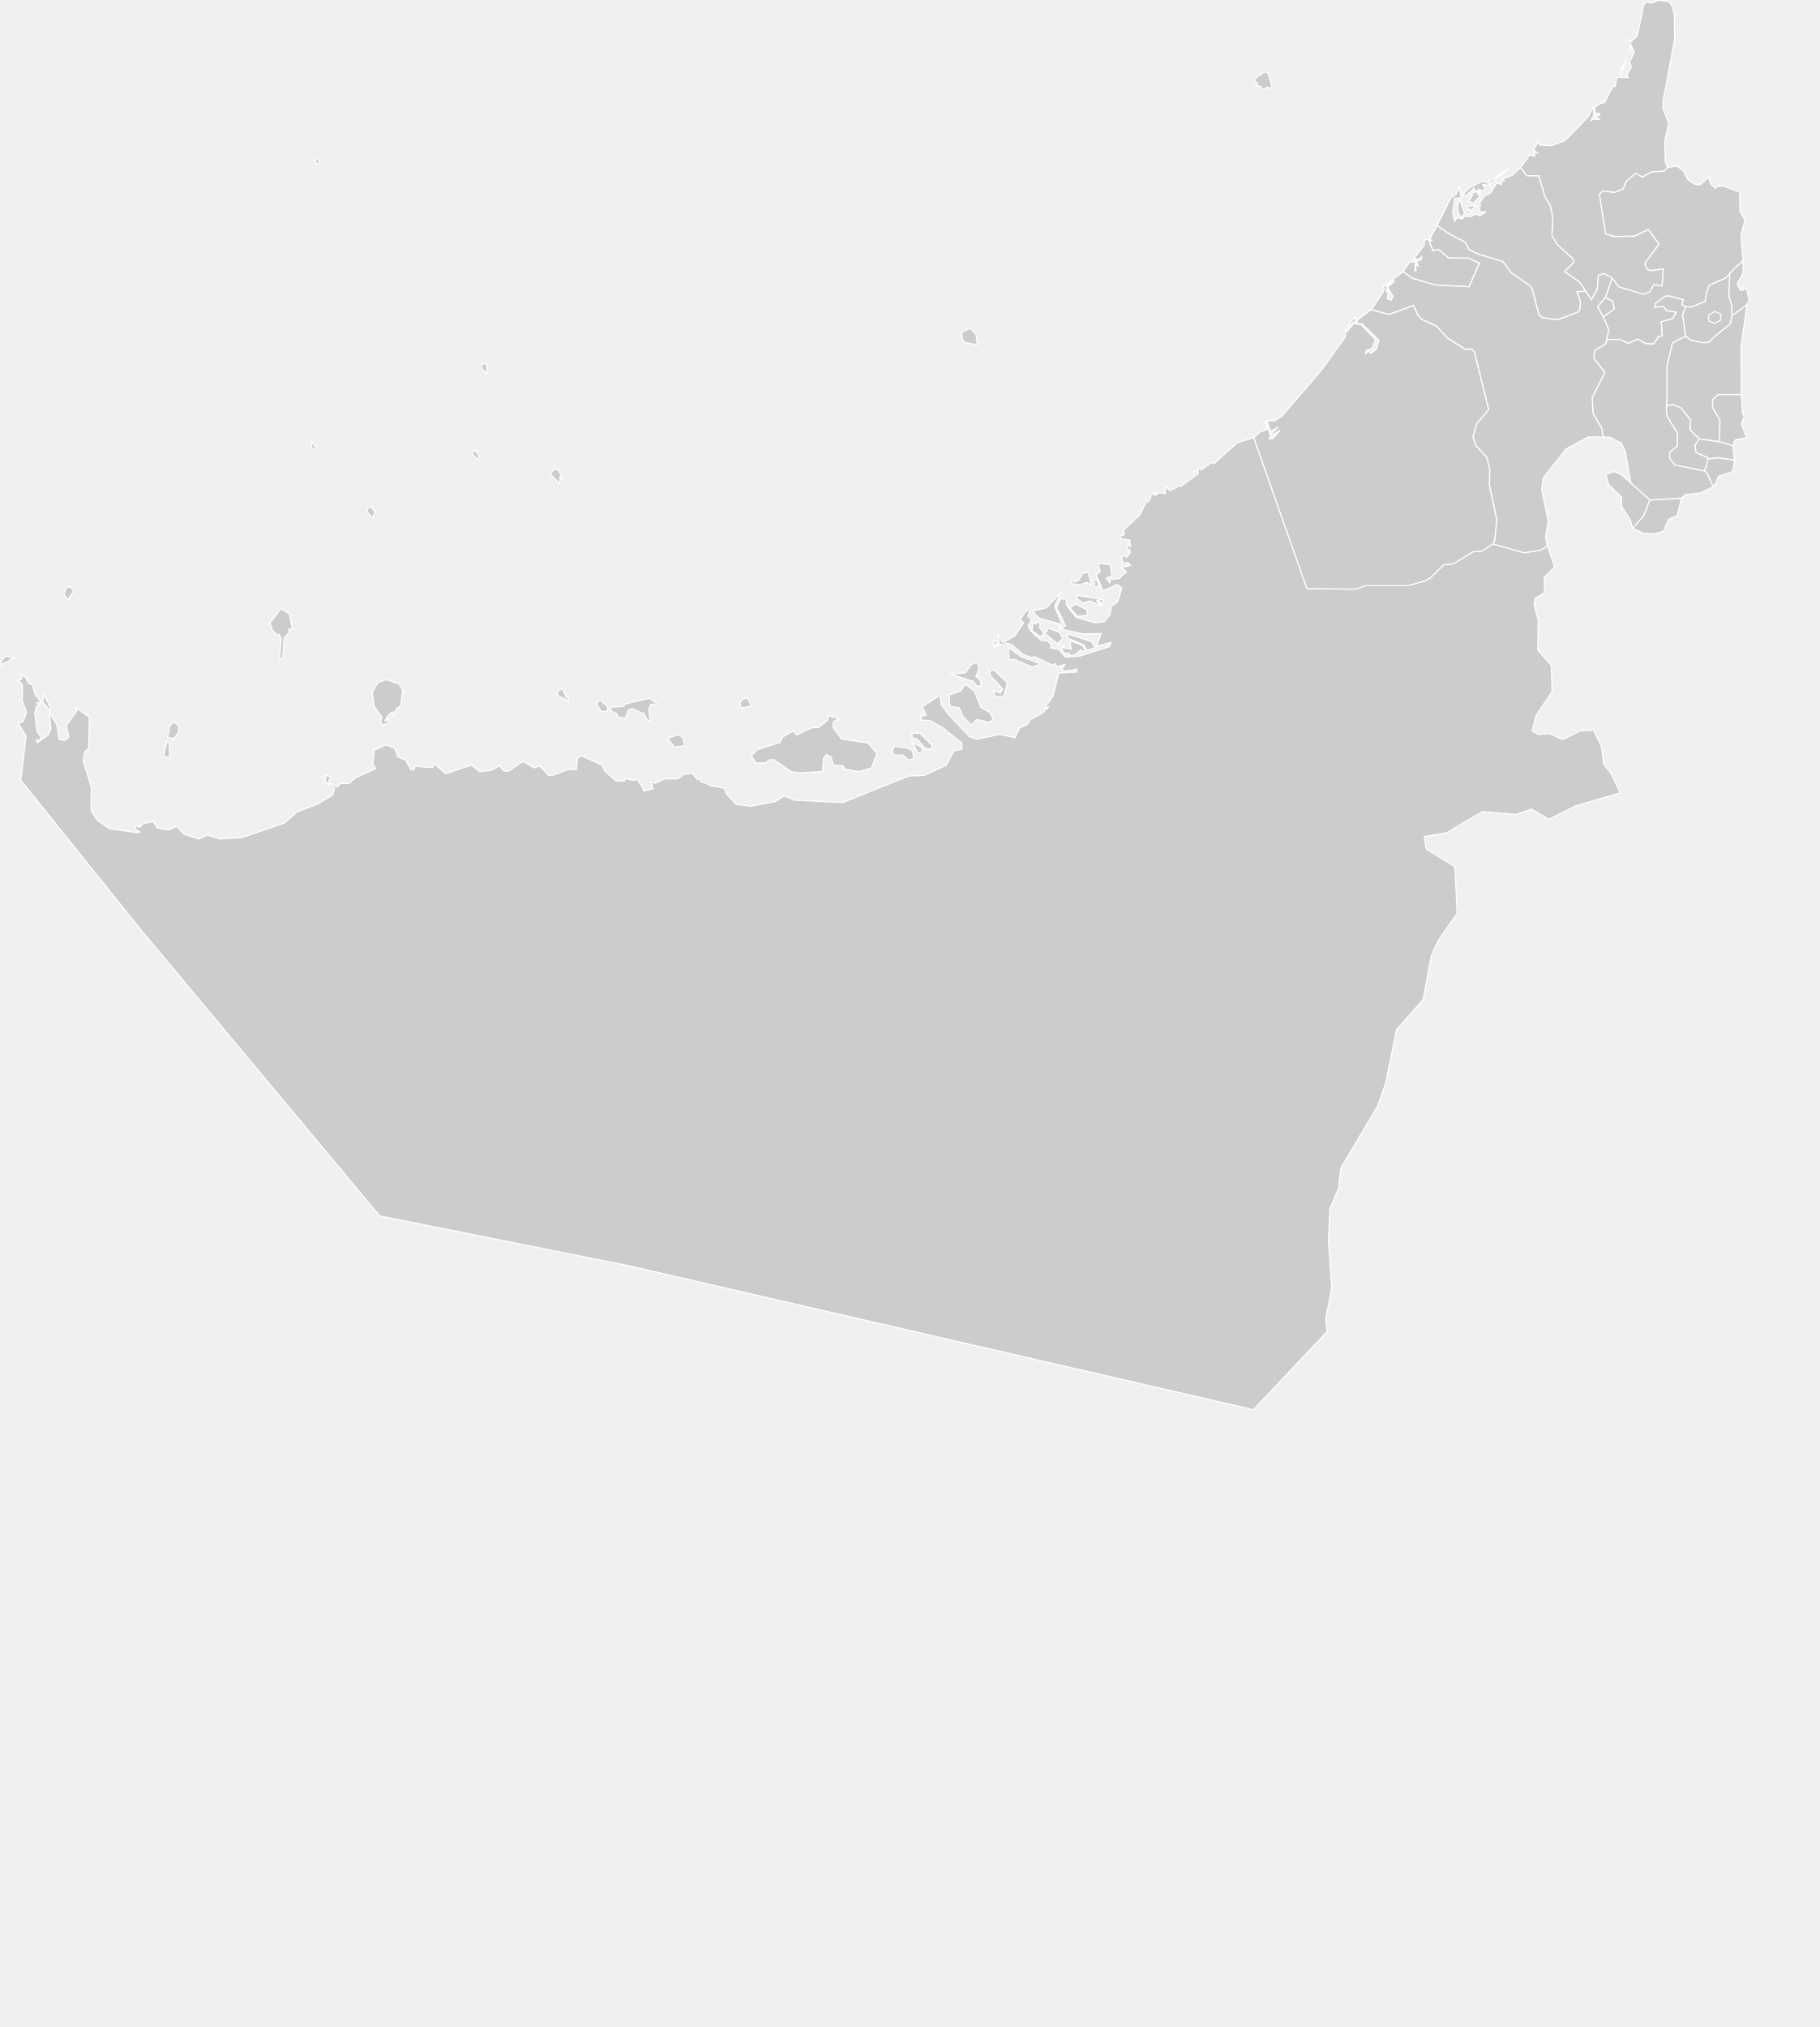
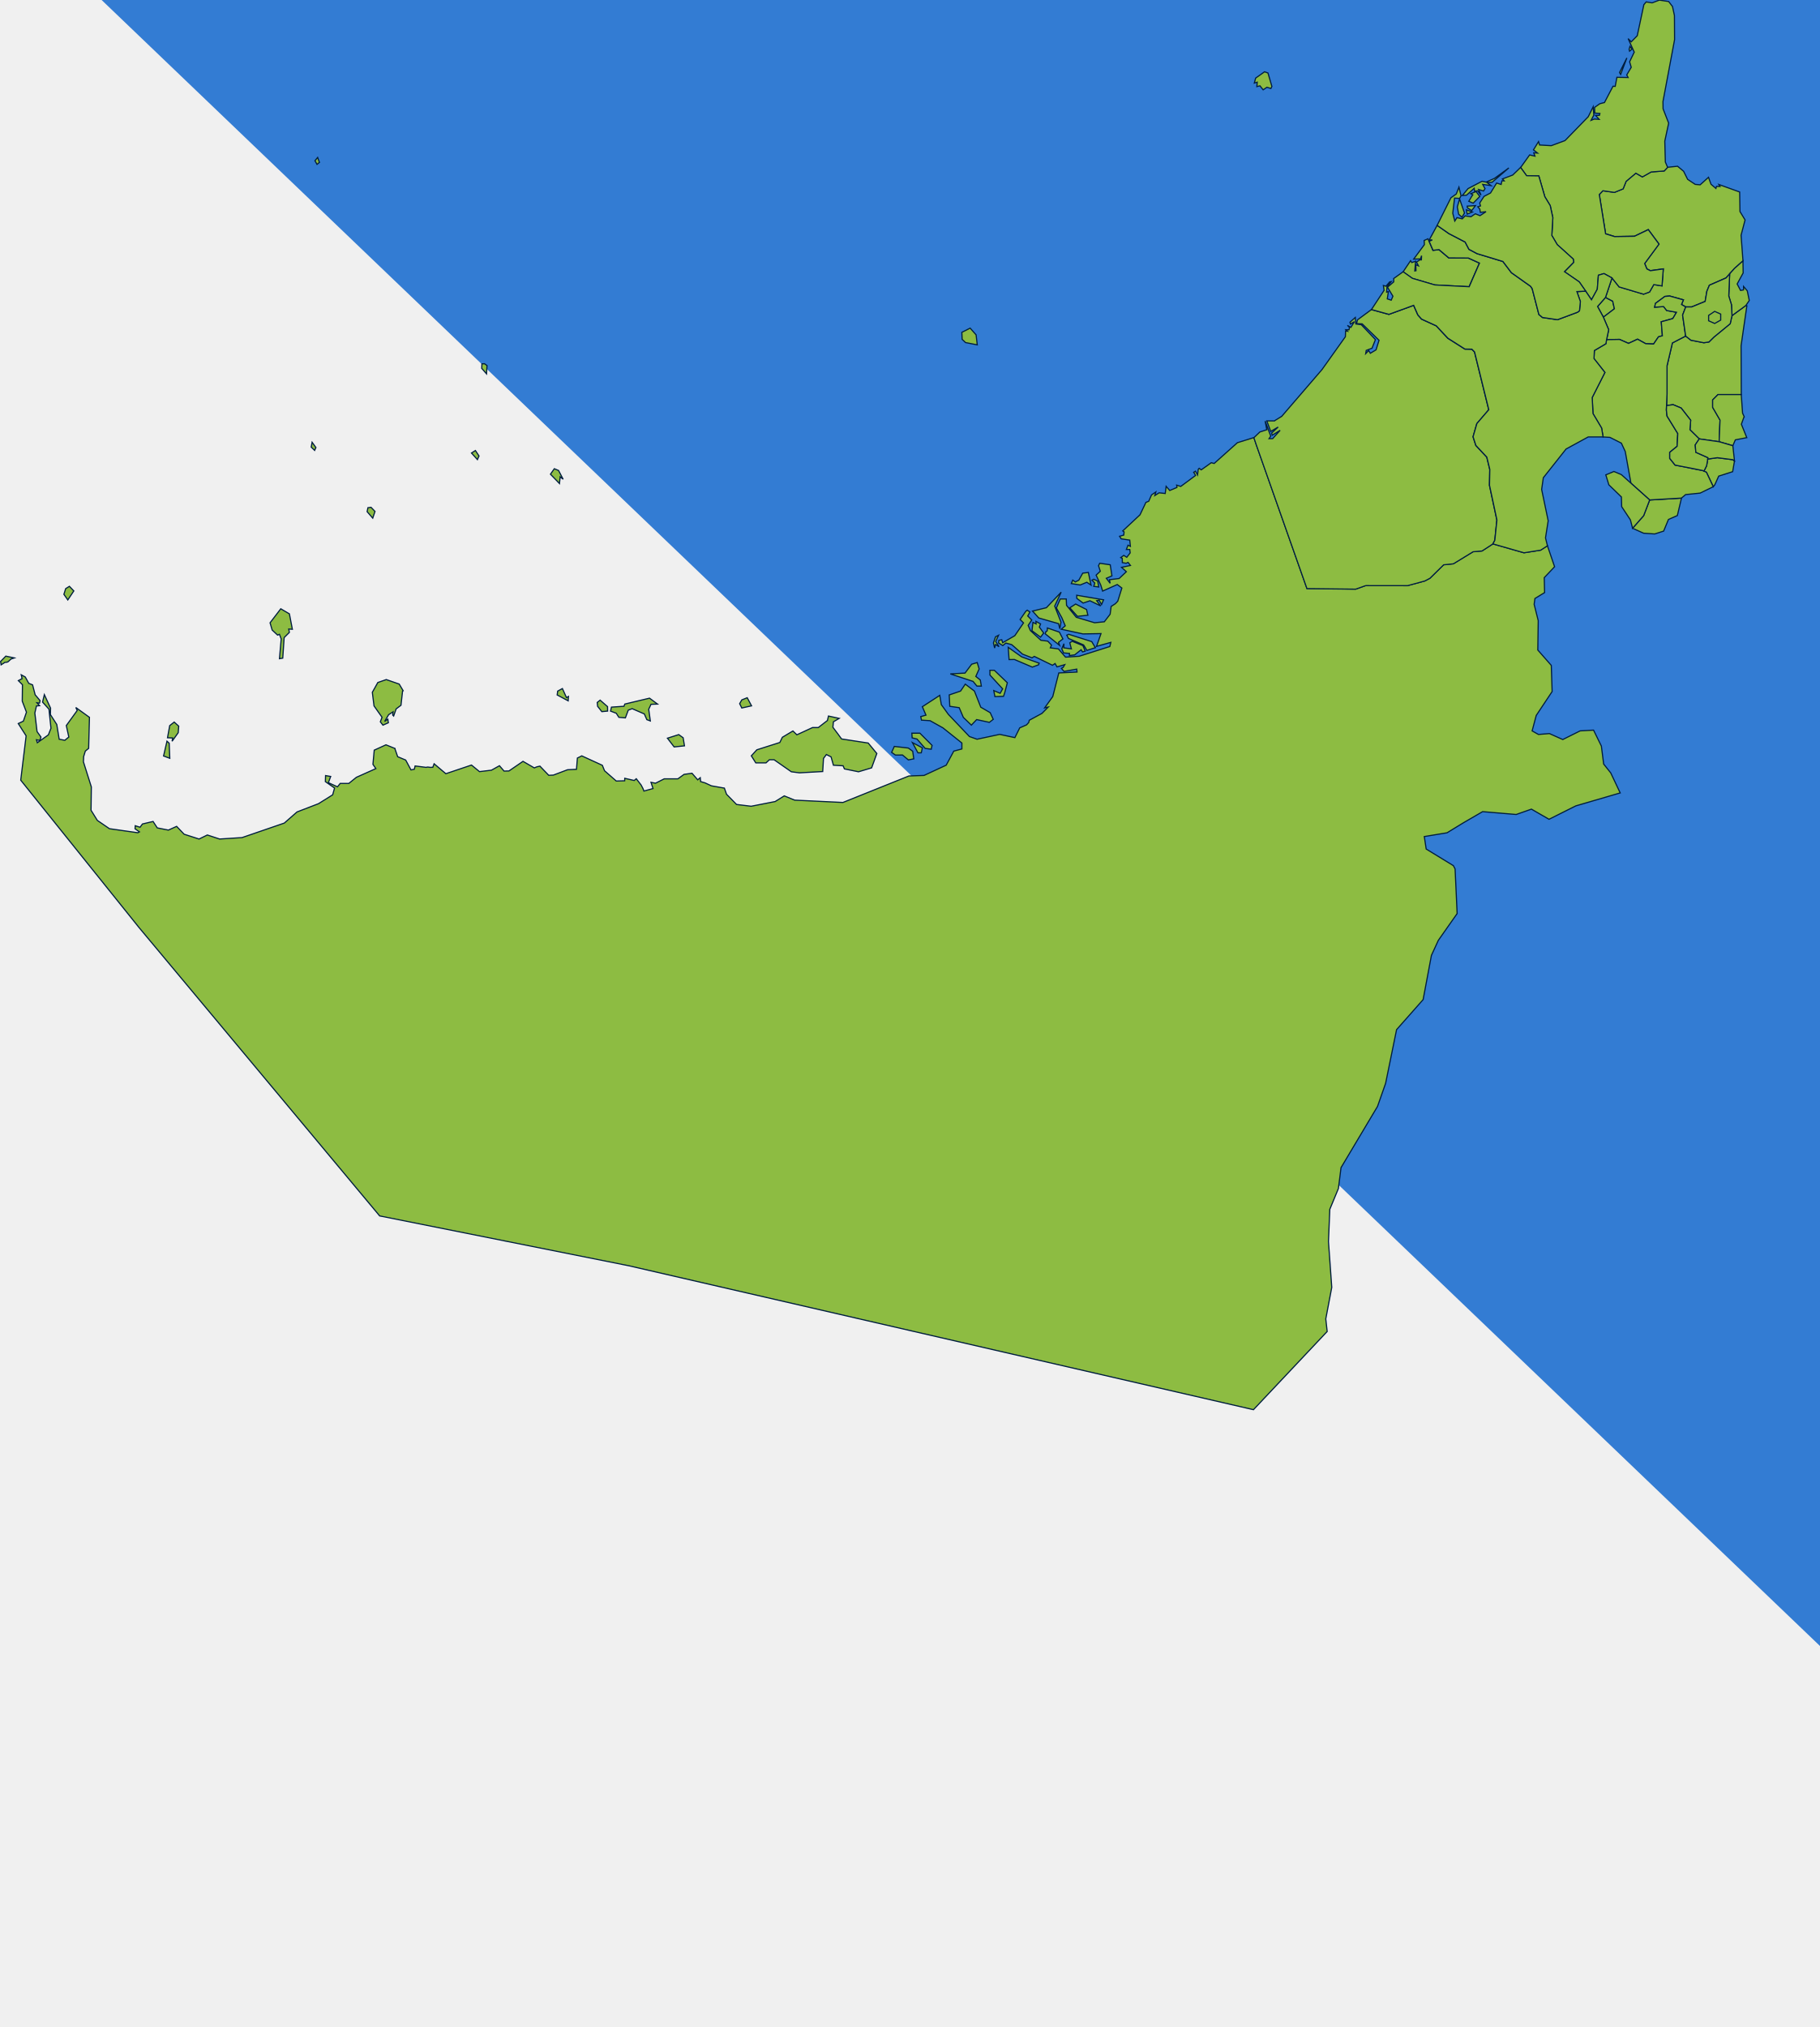
<svg xmlns="http://www.w3.org/2000/svg" viewBox="0 0 790 880" version="1.1">
  <defs>
    <style type="text/css">
			.land
			{
- 				fill: #CCCCCC;
+ 				fill: #8dbc42;
				fill-opacity: 1;
- 				stroke:white;
+ 				stroke: #001D3F;
				stroke-opacity: 1;
				stroke-width:0.5;
			}
		</style>
+     <style type="text/css">
+     .sea
+ {
+     fill: #337CD3;
+ fill-opacity: 1;
+ stroke:black;
+ stroke-opacity: 1;
+ stroke-width:1;
+ }
+ </style>
  </defs>
  <g id="regions">
+     <path class="sea" d="M-1000,-1000L2550,-1000L2550,2400,L-1000,2400Z" />
    <path id="AE-AJ" class="land" d="M609.22,118.01l3.26,-4.84l0.52,0.81l1.65,-0.57l-0.35,4.21l0.52,-0.1l-0.09,-2.59l1.17,0.48l-0.87,-1.63l1.48,-0.96h0.65l0.09,-1.82l-0.48,1.39l-2.96,0.1l4.65,-6.28l-0.09,-1.82l1.65,-0.72l2.15,5.01l2.61,-0.29l4.26,3.59l8.48,0.05l4.83,2.2l-4.48,10.25l-14.92,-0.77l0,0l-9.74,-2.87l0,0L609.22,118.01zM696.18,137.7l-2.52,-4.64l3.44,-3.92l3.13,1.63l0.74,3.3L696.18,137.7z" />
    <path id="AE-AZ" class="land" d="M396.29,326.15l0.47,3.29l-2.35,0.47l-2.55,-2.13l-3.08,0.02l-1.64,-1.17l1.17,-2.58l6.1,0.71L396.29,326.15zM400.01,326.83h-1.44l-2.41,-4.45l4.33,2.28L400.01,326.83zM72.5,321.78l0.96,0.88l0.26,6.54l-2.7,-1L72.5,321.78zM294.71,318.92l1.91,1.37l0.58,3.51l-4.49,0.47l-2.91,-3.79L294.71,318.92zM404.7,323.59l-0.36,1.68l-2.64,-0.36l-3.54,-4.06l-2.11,-0.51l-0.12,-2.04h3.49L404.7,323.59zM75.64,313.48l1.96,1.77l-0.22,2.85l-2.65,3.7l0.22,-1.42l-2.22,-0.09l0.96,-5.27L75.64,313.48zM363.8,318.61l1.61,2.2l11.56,1.77l3.75,4.54l-2.27,6.24l-5.68,1.7l-6.13,-1.25l-0.57,-1.36l-4.2,-0.23l-1.02,-3.63l-2.04,-1.02l-1.25,1.7l-0.34,5.68l-10.1,0.57l-3.52,-0.46l-7.49,-5.22h-2.04l-1.48,1.36h-4.43l-1.93,-3.07l2.38,-2.61l9.99,-3.18l1.1,-2.26l4.58,-2.74l1.72,1.66l6.8,-3.14h2.5l3.97,-3.07l0.45,-1.93l4.65,1.02l-2.5,1.48l-0.23,2.38L363.8,318.61zM260.57,303.96l3.22,2.81l0.04,1.94l-2.52,0.24l-1.83,-2.32l-0.17,-1.66L260.57,303.96zM282.02,303.1l3.48,2.57l-2.83,0.1l-1,2.14l0.7,5.08l-1.52,-0.57l-1.09,-2.47l-5.26,-2.28l-1.7,0.62l-1.26,3.37l-2.83,-0.24l-1.13,-1.76l-2.48,-0.95l0.39,-1.72l5.44,-0.37l0.35,-0.96L282.02,303.1zM326.32,306.43l-4.23,0.94l-0.94,-1.88l0.94,-1.64l2.35,-0.94L326.32,306.43zM244.19,298.93l1.77,3.9l0.86,-0.47l-0.12,1.9l-4.78,-2.56l0.22,-1.66L244.19,298.93zM431.27,312.28l-1.68,1.32l-5.53,-1.2l-2.29,2.41l-3.49,-3.37l-1.8,-4.21l-4.09,-0.6l-0.24,-4.93l4.93,-1.68l2.04,-3.01l3.97,3.01l2.76,7l4.09,2.38L431.27,312.28zM167.72,295.03l5.61,1.95l1.73,2.9l-0.26,0.14l-0.7,6.17l-2.09,1.57l-1.09,3.08l-0.42,-0.42l0.16,-1.38l-1.91,1.23l-1.74,2.94l1.39,-0.99l0.22,1.56l-2.35,1.04l-1.13,-1.47l0.74,-1.95l-3.48,-4.94l-0.74,-5.89l2.39,-4.27L167.72,295.03zM436.32,300.5l-0.6,1.8l-3.73,0.12l-0.5,-2.61l2.78,1.17l1.08,-1.92l-5.53,-6.01V291h1.92l5.65,5.41L436.32,300.5zM426.1,297.86h-1.92l-1.68,-2.04l-9.86,-3.25l6.37,-0.36l2.89,-3.85l2.4,-0.72l0.84,2.77l-1.44,3.25l1.94,1.56L426.1,297.86zM2.52,284.85l3.7,0.78l-1.43,0.48l-1.35,1.23l-0.48,0.15l-0.87,0.09l-0.13,0.1l-1.48,0.95l-0.22,-1.47L2.52,284.85zM437.76,281.03l5.83,4.13l7.61,2.75l-0.26,0.71l-2.7,1l-7.79,-3.32l-2.31,0.05L437.76,281.03zM465.51,278.4l4.69,1.89l1,2.4l-1.18,0.33l-0.59,-0.95l-2.8,2.23l-2.3,0.29l0.04,-0.91l-2.57,-0.23l-0.78,-1.81l0.95,-2.19l-0.08,1.81l3.3,0.44l-0.69,-2.62L465.51,278.4zM433.56,275.8l-1.23,2.71l1.44,2.24l-1.52,-0.95l-0.39,1.52l-0.52,-2.19l0.91,-2.67L433.56,275.8zM464.03,275.37l10,3.18l1.57,2.63l-3.66,1.18l-1.44,-2.38l-6.56,-2.8l-0.75,-1.43L464.03,275.37zM454.77,272.63l5.22,1.8l1.52,2.95l-1.92,1.47l0.48,1.33l-6.26,-5.04l0.35,-0.96l0.53,-0.28L454.77,272.63zM449.81,269.76l2,1.1l-0.52,1.38l1.87,2.57l-1.34,1.81l-3.74,-2.8l0.43,-3.61l1.35,0.66L449.81,269.76zM121.91,264.3l3.74,2.19l1.3,6.7l-1.57,-0.1l0.26,1.46l-2.26,2.25l-0.61,8.93l-1.43,0.24l0.75,-8.6l-0.75,-1.99l-0.82,0.33l-2.35,-2.19l-0.91,-3.14L121.91,264.3zM467.04,262.23l4.74,2.4l0.57,2.47l-4.52,0.48l-3.31,-3.71L467.04,262.23zM467.51,258.42l11.66,1.98l-0.87,2.03l-1.04,-1.84l-1.09,0.19l1.74,2.28l-4.65,-2.24l-2.97,1l-2.74,-2.04L467.51,258.42zM460.76,257.08l-2.82,6.03l2.74,6.99l-0.52,2.85l-0.52,-2.19l-8.61,-2.47l-2.7,-3l6.01,-1.46L460.76,257.08zM30.14,254.55l1.91,2l-2.61,3.9l-1.7,-2.43l0.78,-2.47L30.14,254.55zM474.91,251.47l1.7,0.8l0.44,2.56l-2.14,-0.28l0.44,-1.43l-1.22,-1.24L474.91,251.47zM472.56,248.52l1.17,5.5l-1.83,-1.24l-2.87,1.19l-3.87,-0.62l0.61,-1.51l1.13,0.8l1.52,-0.76l1.7,-3.05L472.56,248.52zM161.1,220.24l1.73,1.79l-0.99,2.91l-2.44,-2.81l0.35,-1.71L161.1,220.24zM240.69,203.49l1.83,0.76l2,3.81l-1.3,-1.05l-0.3,2.91l-3.91,-4.05L240.69,203.49zM206.42,195.59l1.57,2.37l-0.7,1.57l-2.57,-2.86L206.42,195.59zM135.52,192l1.65,2.29l-0.56,1.24l-1.48,-1.43L135.52,192zM445.73,314.69l0.95,-1.04l0.22,-0.95l5.52,-2.99l2.73,-2.76l-1.56,0.34l3.52,-4.89l2.61,-10.25l7.92,-0.39l-0.13,-1.27l-5.53,0.99l-1.13,-1.33l0.74,-0.38l0.74,-1.23l-3.39,0.99l-0.83,-1.47l-1.13,0.76l-7.9,-3.85l-0.97,0.62l-4.13,-1.61l-3.83,-3.37l-0.91,-0.76l-2.48,-0.67l-1.35,1.09l-1.83,-1.14l0.13,-1.14l1.26,-0.24l0.39,1.28l5.26,-3.05l3.79,-5.55l-1.48,-1.48l2.48,-3.57l0.61,-0.48l1.18,0.81l-0.96,1.71l1.74,1.76l-1.56,2.33l0.96,2.23l4.57,4.23l3,0.38l1.61,1.71l-0.52,1.19l3.52,0.47l3.09,3.57l5.92,-0.38l13.31,-4.23l0.44,-1.8l-6.22,1.74l1.95,-5.55l-7.83,0.14l-9.44,-2.04l1.75,-1.48l-1.48,-3.51l-2.36,-4.24l1.44,-3.38l0.26,-0.52h2.57l0.13,2.76l4.22,5.18l7.96,2.38l4.22,-0.42l2.53,-3.29l0.44,-3.38l1.82,-1.17l1.05,-1.1l1.78,-5.71l-2,-1.52l-6.35,2.85l-0.82,-2.64l-2.01,-4.3l1.82,-1.67l-0.78,-2.42l0.52,-1.06l4.57,0.67l0.74,4.81l-2.44,1.05l1.66,2.17l-0.31,-1.56l4.22,-0.52l3.13,-2.95l-2.09,-1.9l3.87,-0.81l-1.04,-1.33l-0.83,0.38l-1.65,-0.28l-0.04,-1.86l-0.65,-0.33l1.31,-0.95l1.3,0.82l1.48,-1.91l-0.18,-1.48l-1.47,0l0.7,-1.86l1.04,0.51l-0.27,-2.71l-3.73,-0.57l-0.7,-1.1l1.83,-0.52l0.13,-1.38l-0.57,-0.43l7.49,-7l2.56,-5.39l1.22,-0.48l1.22,-2.76l1.87,-1.29l-0.44,1.57l1.87,-1.19l2.65,0.29l0.39,-3.11l1.57,1.81l3.13,-1.33l-0.13,-1l1.78,0.57l0.26,-0.19l6.18,-4.58l-0.83,-1.38l0.78,-0.48l0.91,1.62l0.3,-2.43l0.39,-0.43l0.91,0.67l4.35,-3.1l1.26,0.33l10.09,-9.02l7.17,-2.23l0,0l1.03,3.07l0,0l22.01,62.45l21.18,0.24l4.14,-1.48l0,0l0.34,-0.06l0,0l18.05,0.02l7.48,-2.03l0,0l2.21,-1.17l0,0l5.96,-5.85l4.22,-0.43l0,0l8.57,-5.24l3.87,-0.33l0,0l4.7,-3.05l0,0l13.48,3.86l7.26,-1.14l2.94,-1.91l0,0l3.11,9.13l-4.49,4.74l0.16,6.48l-4.2,2.57l-0.35,2.53l1.78,7.08l-0.19,12.76l5.86,6.67l0.36,11.36l-6.9,10.37l-1.78,6.71l2.74,1.55l4.76,-0.39l5.8,2.59l7.55,-3.76l5.82,-0.32l3.39,6.91l1,7.81l3.07,3.85l4.11,8.69l-19.29,5.63l-11.61,5.81l-7.65,-4.4l-6.61,2.32l-14.59,-1.23l-8.39,4.87l-7.05,4.31l-9.87,1.63l0.82,5.42l11.8,7.21l0.75,1.43l0.89,19.37l-8.17,11.63l-3,6.52l-3.6,19.21l-11.53,13.04l-4.76,23.31l-3.51,10.01l-15.85,26.59l-1.13,9.04l-3.74,9.04l-0.58,13.99l1.43,19.91l-2.6,13.69l0.61,5.46L544.25,612l-271.3,-62.5l-108.1,-21.62L60.35,402.66L9,338.7l2.34,-19.24l-3.41,-5.34l2.21,-1.04l1.35,-3.89l-1.83,-4.79l0.09,-7.12l-1.78,-1.8l1.61,-0.85l-0.35,-1.67l1.74,0.95l1.52,2.75l1.65,0.66l1.13,4.32l2.13,2.52l-0.25,1.09l-1.1,-0.15l1.13,1.27l-1.35,0.1l-0.7,3.08l0.96,8.06l1.7,2.37l-0.49,1.47l-1.47,-0.28l0.39,1.28l4.78,-3.42l1.13,-2.86l-0.87,-8.29l-2.78,-3.08l0.78,-3.23l2.7,5.88l-0.09,2.75l2.78,4.32l1.05,6.4l2.44,0.47l1.74,-1.42l-1.09,-4.98l4.74,-6.55l-0.61,-1.29l5.92,4.27l-0.35,13.47l-1.44,1.19l-0.74,2.42l-0.01,0.62l-0.08,1.61l3.44,10.9l-0.13,10.14l2.74,4.4l5.26,3.6l12.31,1.75l0.7,-0.38l-1.91,-1.33l0.09,-1.33l2.09,0.66l1.04,-1.42l4.61,-1.09l1.83,2.79l4.83,0.95l3.57,-1.61l3.26,3.41l6.48,2.08l3.6,-1.75l5.32,1.75l9.74,-0.62l18.35,-6.3l5.52,-4.83l9.35,-3.6l6.13,-3.84l0.83,-2.94l-4,-2.8l0.09,-2.61l2.22,0.38l-1,2.7l3.96,1.8l1.17,-1.47h3.74l3.27,-2.65l8.47,-3.79l-1.26,-1.85l0.56,-6.16l5.09,-2.32l3.96,1.61v0.28l1.13,3.27l3.48,1.46l2.3,4.28l1.44,-0.29l0.35,-1.43l4.82,0.62l0.43,-0.14l0.87,0.05l0.26,0.09l1.31,-0.05l0.56,-1.52l5.09,4.31l11.14,-3.75l3.48,2.85l5.18,-0.62l3.48,-1.94l2,2.32l2.13,-0.05l6.09,-4.17l4.91,2.84l1.13,-0.47l1.31,-0.29l3.83,3.98l2,-0.09l6.14,-2.32l3.91,-0.2l0.39,-4.88l1.91,-0.95l8.92,4.09l0.96,2.37l5.09,4.46l3.65,-0.1l0.04,-1.08l4.09,0.95l0.91,-0.76l2.09,2.7l0.84,1.61l0.38,1.04l3.96,-1.09l-0.87,-2.7l1.96,0.38l3.78,-1.9h5.92l2.7,-1.94l3.44,-0.48l2.48,2.85l1.09,-0.91l0.17,1.67l1.91,0.57l2.78,1.28l5.62,0.99l0.94,2.66l4.35,4.44l6.35,0.77l10.4,-2.04l3.96,-2.46l4.52,1.85l20.96,1.01l28.64,-11.5l6.57,-0.23l9.63,-4.46l3.29,-6.1l3.52,-0.94v-2.58l-8.22,-6.57l-5.59,-3.12l-3.74,-0.24l-0.31,-1.53l2.26,-0.65l-1.57,-3.65l7.57,-4.93l0.67,4.02l3.05,4.23l9.16,9.63l3.29,1.17l9.86,-2.11l6.57,1.41l2.11,-4.23L445.73,314.69zM210.38,157.92l1.09,0.79l-0.22,3.59l-2.09,-2.39l0.09,-1.96L210.38,157.92zM421.24,142.46l2.58,2.91l0.51,4.35l-5.09,-1l-1.48,-1.39l-0.13,-3.06L421.24,142.46zM137.92,68.36l0.79,2.14l-1.05,0.86l-0.91,-1.58L137.92,68.36z" />
    <path id="AE-DU" class="land" d="M553.37,182.69l3.17,-1.96l17.44,-20.25l10.18,-14.29l0.09,-2.49l0.83,0.1l-0.7,-0.67l1.35,0.05l0.22,-1.05l-0.91,-0.86l1.52,0.86l1.52,-2.49l-1.7,1.05l-0.22,-0.81l2.31,-2.06l0.22,2.82l2.39,0.34l6.13,6.46l-1.48,3.73l-2.52,0.96l-0.22,1.39l1.3,-1.34l0.7,1.19l2.48,-1.48l1.3,-4.16l-7.31,-7.13l-2.44,-0.1l0.39,-1.63l6.04,-4.46l7.59,2.09l10.74,-3.92l1.83,4.16l0,0l1.61,1.82l0,0l6.39,2.92l5,5.36l0,0l7.44,4.73l3,0.05l0,0l1.17,1.2l6.18,25.08l-5.17,6.01l-1.65,5.73l1.22,3.77l4.74,5.06l1.3,5.34l-0.13,6.91l3.22,15.06l-0.91,8.81l-0.83,1.57l-4.7,3.05l0,0l-3.87,0.33l-8.57,5.24l0,0l-4.22,0.43l-5.96,5.85l0,0l-2.21,1.17l0,0l-7.48,2.03l-18.05,-0.02l0,0l-0.34,0.06l0,0l-4.14,1.48l-21.18,-0.24l-22.01,-62.45l0,0l-1.03,-3.07l0,0l2.62,-2.49l3,-0.96l-0.74,-3.77l2.44,6.54l-0.74,1.1h1.57l3.26,-3.63l-3.44,2.15l-0.26,-0.95l2.83,-2.62l-3.22,1.91l-1.7,-4.58H553.37zM730.09,216.25l-1.79,7.58l-3.86,1.68l-2.09,5.06l-3.88,1.24l-4.82,-0.32l-4.79,-2.15l0,0l4.8,-5.46l2.61,-6.81l0,0L730.09,216.25z" />
    <path id="AE-FU" class="land" d="M744.58,210.44l-0.68,0.87l0,0l-2.96,-6.26l0,0l-1.09,-0.52l0,0l1.16,-2.33l0,0l0.48,-2.9l4.18,-0.6l6.7,0.87l0,0l0.74,0.56l0,0l-0.79,4.64l-6.06,1.93L744.58,210.44zM758.49,132.75l-2.52,17.36l0.09,21.18l0,0l-10.09,0.02l-2.33,2.33v3.21l3.21,5.54l-0.39,9.39l0,0l-8.64,-1.23l0,0l-4.05,-3.99l0.32,-4.11l-4.14,-5.31l-3.5,-1.46l-2.83,0.41l0,0l0.21,-5.07l0,0v-12.24l2.33,-9.91l5.75,-2.98l0,0l2.29,1.8l5.61,1.1l2.22,-0.34l2.13,-2.1l0,0l7.09,-5.83l0,0l0.78,-3.49l0,0l6.03,-4.42l0,0L758.49,132.75zM728.39,72.17l2.63,2.19l1.75,3.5l3.29,2.19l2.13,0.19l3.64,-3.27l1.09,3.02l2.13,1.82l0.26,-0.91l1.52,0.05l-0.52,-0.86l9.05,3.26l0.13,8.49l2.22,3.64l-1.74,6.66l0.83,11.11l0,0l-3.63,3.23l0,0l-3.74,4.17l-7.22,3.16l-1.09,2.63l0,0l-0.74,4.4l-5.83,2.39h-2.61l0,0l-1.83,-1.05l0.83,-2.01l-6,-1.68l-2.04,0.19l-4.09,3.01l-0.35,1.67l3.87,-0.29l1.35,1.72l4.26,0.77l-1.61,2.73l-5,1.39l0.48,6.07l-1.7,0.48l-2.13,3.11l-3.39,-0.14l-3.57,-1.96l-3.91,1.82l-3.92,-1.72l-5.61,0.1l0,0l0.91,-4.3l-2.31,-5.45l0,0l4.79,-3.64l-0.74,-3.3l-3.13,-1.63l0,0l2.83,-8.47l0,0l3.09,3.88l10.61,3.16l2.61,-0.96l1.83,-3.21l3.57,0.57l0.56,-7.37l-5.61,0.77l-1.52,-0.77l-0.96,-2.35l6.22,-8.43l-4.65,-6.28l-6,2.88l-8.61,0.14l-3.92,-1.2l-2.74,-17.07l1.57,-1.63l5,0.72l3.78,-1.54l1.3,-3.26l4.22,-3.55l2.83,1.63l3.83,-2.16l5.65,-0.43l1.49,-1.57l0,0L728.39,72.17z" />
    <path id="AE-RK" class="land" d="M697.57,147.46l5.61,-0.1l3.92,1.72l3.91,-1.82l3.57,1.96l3.39,0.14l2.13,-3.11l1.7,-0.48l-0.48,-6.07l5,-1.39l1.61,-2.73l-4.26,-0.77l-1.35,-1.72l-3.87,0.29l0.35,-1.67l4.09,-3.01l2.04,-0.19l6,1.68l-0.83,2.01l1.83,1.05l0,0l-1.35,3.54l0,0l1.32,9.11l0,0l-5.75,2.98l-2.33,9.91v12.24l0,0l-0.29,6.99l0,0l0.29,2.62l4.66,7.58l-0.29,5.54l-3.21,2.62v2.62l2.33,2.91l12.01,2.37l0,0l1.61,0.76l0,0l2.96,6.26l0,0l-5.69,2.77l-6.31,0.65l-1.8,1.52l-13.81,0.81l-8.13,-7.29l-2.47,-13.74L704,192.4l-4.97,-2.52l-2.98,-0.18l0,0l-0.64,-3.84l-3.74,-6.3l-0.35,-6.97l5.52,-10.89l-4.74,-6.02l0.17,-3.49l5,-2.96L697.57,147.46zM706.38,25.14l-2.7,7.17l-0.48,-0.82L706.38,25.14zM707.73,20.14l0.87,1.2l-1.04,0.87l-0.22,-0.77L707.73,20.14zM724.53,0.66l1.66,2.16l0.85,3.93l0.06,10.46l-5.04,26.88l0.04,3.14l2.43,6.23l-1.68,7.8l0.24,9.08l0.99,2.32l0,0l-1.49,1.57l-5.65,0.43l-3.83,2.16l-2.83,-1.63l-4.22,3.55l-1.3,3.26l-3.78,1.54l-5,-0.72l-1.57,1.63l2.74,17.07l3.92,1.2l8.61,-0.14l6,-2.88l4.65,6.28l-6.22,8.43l0.96,2.35l1.52,0.77l5.61,-0.77l-0.56,7.37l-3.57,-0.57l-1.83,3.21l-2.61,0.96l-10.61,-3.16l-3.09,-3.88l0,0l-3.48,-1.91l-2.43,0.72l-0.48,6.08l-2.52,4.59l-2.52,-3.73l0,0l-2.78,-4.02l-6.44,-4.45l4,-4.07l-0.17,-1.39l0,0l-6.96,-6.28l-2.35,-3.98l0,0l0.44,-7.72l-1.13,-5.23l0,0l-2.35,-3.88l0,0l-2.61,-9.02l-5.29,-0.08l-2.61,-3.59l3.91,-5.47l2.31,0.53l-0.52,-1.44l1.65,0.1l-1.78,-1.39l2.22,-3.6l0.44,1.49l5.09,0.29l5.96,-2.21l10.09,-10.37l2.13,-4.32l0.29,3.63l-1.2,2.27l1.43,-0.56l2.09,0.14l-1.56,-1.72l1.65,-0.01l0.22,-0.82l-2.22,-0.19l-0.09,-2.45l2.26,-1.59l2.04,-0.53l3.7,-7.07l0.96,0.05l0.74,-3.94l4.87,0.1l-0.61,-1.11l1.96,-3.32l-0.7,-2.4l2,-4.19l-2.65,-5.87l1.35,1.4l2.61,-2.65l2.87,-13.48l1,-1.2l2.6,0.41l3.13,-1.2L724.53,0.66z" />
    <path id="AE-SH" class="land" d="M741.01,202.2l-1.16,2.33l0,0l-0.52,-0.25l0,0l-12.01,-2.37l-2.33,-2.91v-2.62l3.21,-2.62l0.29,-5.54l-4.66,-7.58l-0.29,-2.62l0,0l0.08,-1.93l0,0l2.83,-0.41l3.5,1.46l4.14,5.31l-0.32,4.11l4.05,3.99l0,0l-1.75,2.62l0,0l0.29,3.21l0,0l5.25,2.33L741.01,202.2zM756.05,171.29l0.57,8.06l0.74,1.62l-0.17,0.19l-1.09,3.01l2.35,5.82l-4.97,0.97l-1.08,2.54l-5.96,-1.74l0,0l0.39,-9.39l-3.21,-5.54v-3.21l2.33,-2.33L756.05,171.29zM744.5,135.18l2.62,1.17v2.62l-2.62,1.46l0,0l-2.62,-1.17v-2.33L744.5,135.18zM756.79,113.27l0.09,5.22l-2.61,4.79l1.48,2.82l1.3,-0.24v-1.48l1.61,1.87l0.87,4.21l-1.48,2.16l0,0l-6.03,4.42l0,0l-0.24,-4.77l0,0l-1.17,-3.79l0,0l0.39,-9.59l2.15,-2.39l0,0L756.79,113.27zM624,97.84l5.07,3.57l7.09,3.69l1.65,3.16l3.52,1.87l0,0l11.22,3.4l3.7,4.88l8.31,5.89l0,0l0.7,1.01l0,0l2.92,11.25l1.56,1.29l6.53,0.96l8.7,-3.25l0,0l0.83,-0.62l0,0l0.39,-4.02l-1.52,-4.31l3.83,-0.19l0,0l2.52,3.73l2.52,-4.59l0.48,-6.08l2.43,-0.72l3.48,1.91l0,0l-2.83,8.47l0,0l-3.44,3.92l2.52,4.64l0,0l2.31,5.45l-0.91,4.3l0,0l-0.3,1.77l-5,2.96l-0.17,3.49l4.74,6.02l-5.52,10.89l0.35,6.97l3.74,6.3l0.64,3.84l0,0l-6.46,0l-9.61,5.24l-9.88,12.47l-0.73,5.08l2.84,13.6l-1.17,7.45l0.85,3.41l0,0l-2.94,1.91l-7.26,1.14l-13.48,-3.86l0,0l0.83,-1.57l0.91,-8.81l-3.22,-15.06l0.13,-6.91l-1.3,-5.34l-4.74,-5.06l-1.22,-3.77l1.65,-5.73l5.17,-6.01l-6.18,-25.08l-1.17,-1.2l0,0l-3,-0.05l-7.44,-4.73l0,0l-5,-5.36l-6.39,-2.92l0,0l-1.61,-1.82l0,0l-1.83,-4.16l-10.74,3.92l-7.59,-2.09l5.48,-8.32l-0.3,-2.11l1.13,0.29l1.61,-1.87l0.7,-0.14l-1.87,2.3l-0.17,2.3l0.78,-0.24l-0.48,3.16l1.7,0.57l0.74,-1.72l-2.35,-3.92l2.7,-2.3v-1.48l4.09,-2.92l4.02,2.85l0,0l9.74,2.87l0,0l14.92,0.77l4.48,-10.25l-4.83,-2.2l-8.48,-0.05l-4.26,-3.59l-2.61,0.29l-1.67,-3.9l1.35,-0.62l-1.35,0.05L624,97.84z" />
    <path id="AE-UQ" class="land" d="M642.53,90.79l-0.87,-1.01l1.17,-0.38l-0.35,-1.25l1.87,-2.88l2.83,-1.49l2.65,-4.32l1.96,0.62l0.35,-1.58h0.96l-0.74,-0.82l4.44,-1.68l3.44,-3.31l2.61,3.59l5.29,0.08l2.61,9.02l0,0l2.35,3.88l0,0l1.13,5.23l-0.43,7.72l0,0l2.35,3.98l6.96,6.28l0,0l0.17,1.39l-4,4.07l6.44,4.45l2.79,4.02l-3.83,0.19l1.52,4.31l-0.39,4.02l0,0l-0.83,0.62l0,0l-8.7,3.25l-6.53,-0.96l-1.56,-1.29l-2.92,-11.25l0,0l-0.7,-1.01l0,0l-8.31,-5.89l-3.7,-4.88l-11.22,-3.4l0,0l-3.52,-1.87l-1.65,-3.16l-7.09,-3.69l0,0l0,0l0,0L624,97.84l0,0l6,-11.99l2.3,-1.63l1.17,-2.97l0.91,3.74l-0.61,1.15L631.57,86l-0.78,6.57l0.87,3.4l0.96,-1.49l2.31,0.53l1.22,-1.29l2.52,0.38l1.91,-1.29l2.04,0.82l2.61,-1.73l-2.48,0.29L642.53,90.79zM550.11,37.88l-1.65,1.11l-1.39,-1.73l-1.35,0.34l0.17,-1.92l-1.26,0.38l0.57,-2.16l3.87,-2.74l1.48,0.53l1.7,5.82l-0.43,0.91L550.11,37.88zM643.05,84.7l-1.48,-1.87l-1.3,0.19l-0.17,-1.29l-3.35,3.02l-1.83,0.14l2.52,-3.02l6.05,-3.17l1.78,0.34l3.61,-1.58l6.26,-4.56l-7.22,6.19l-2.22,0.19l1.7,1.3l-3.61,-0.53l1,1.87l-0.65,1.01l-2.13,-0.67L643.05,84.7zM633.34,93l-0.59,-3.16l1,-3.45l2.13,6.09l-1.09,1.82L633.34,93zM638.92,85.41l0.57,-0.85l-0.87,-0.48l2.26,-0.91l1.65,2.11l-2.87,2.93l-1.91,-0.82L638.92,85.41zM640.66,89.26l-1.65,2.16l-1.87,-1.2l-0.09,-0.72L640.66,89.26zM636.7,91.13l2.61,0.91l-2.26,0.91L636.7,91.13z" />
    <path id="OM-MU" class="land" d="M751.79,132.27l0.24,4.77l-0.78,3.49l0,0l-7.09,5.83l0,0l-2.13,2.1l-2.22,0.34l-5.61,-1.1l-2.29,-1.8l-1.32,-9.11l0,0l1.35,-3.54l0,0h2.61l5.83,-2.39l0.74,-4.4l0,0l1.09,-2.63l7.22,-3.16l1.59,-1.77l-0.39,9.59l0,0L751.79,132.27zM744.5,135.18L744.5,135.18L744.5,135.18l2.62,1.17v2.62l-2.62,1.46l0,0l-2.62,-1.17v-2.33L744.5,135.18z" />
    <path id="AE-NZ1" class="land" d="M708.86,229.33L707.91,225.69L704.13,219.97L704.01,215.76L698.55,210.47L697.24,206.16L700.76,204.69L703.98,206.04L716.28,217.05L716.28,217.05L713.67,223.87z" />
    <path id="AE-NZ2" class="land" d="M753.12,200.13L752.37,199.57L752.37,199.57L745.67,198.7L741.49,199.3L741.59,198.7L736.34,196.37L736.34,196.37L736.05,193.16L736.05,193.16L737.8,190.54L746.44,191.77L752.4,193.51z" />
  </g>
</svg>
